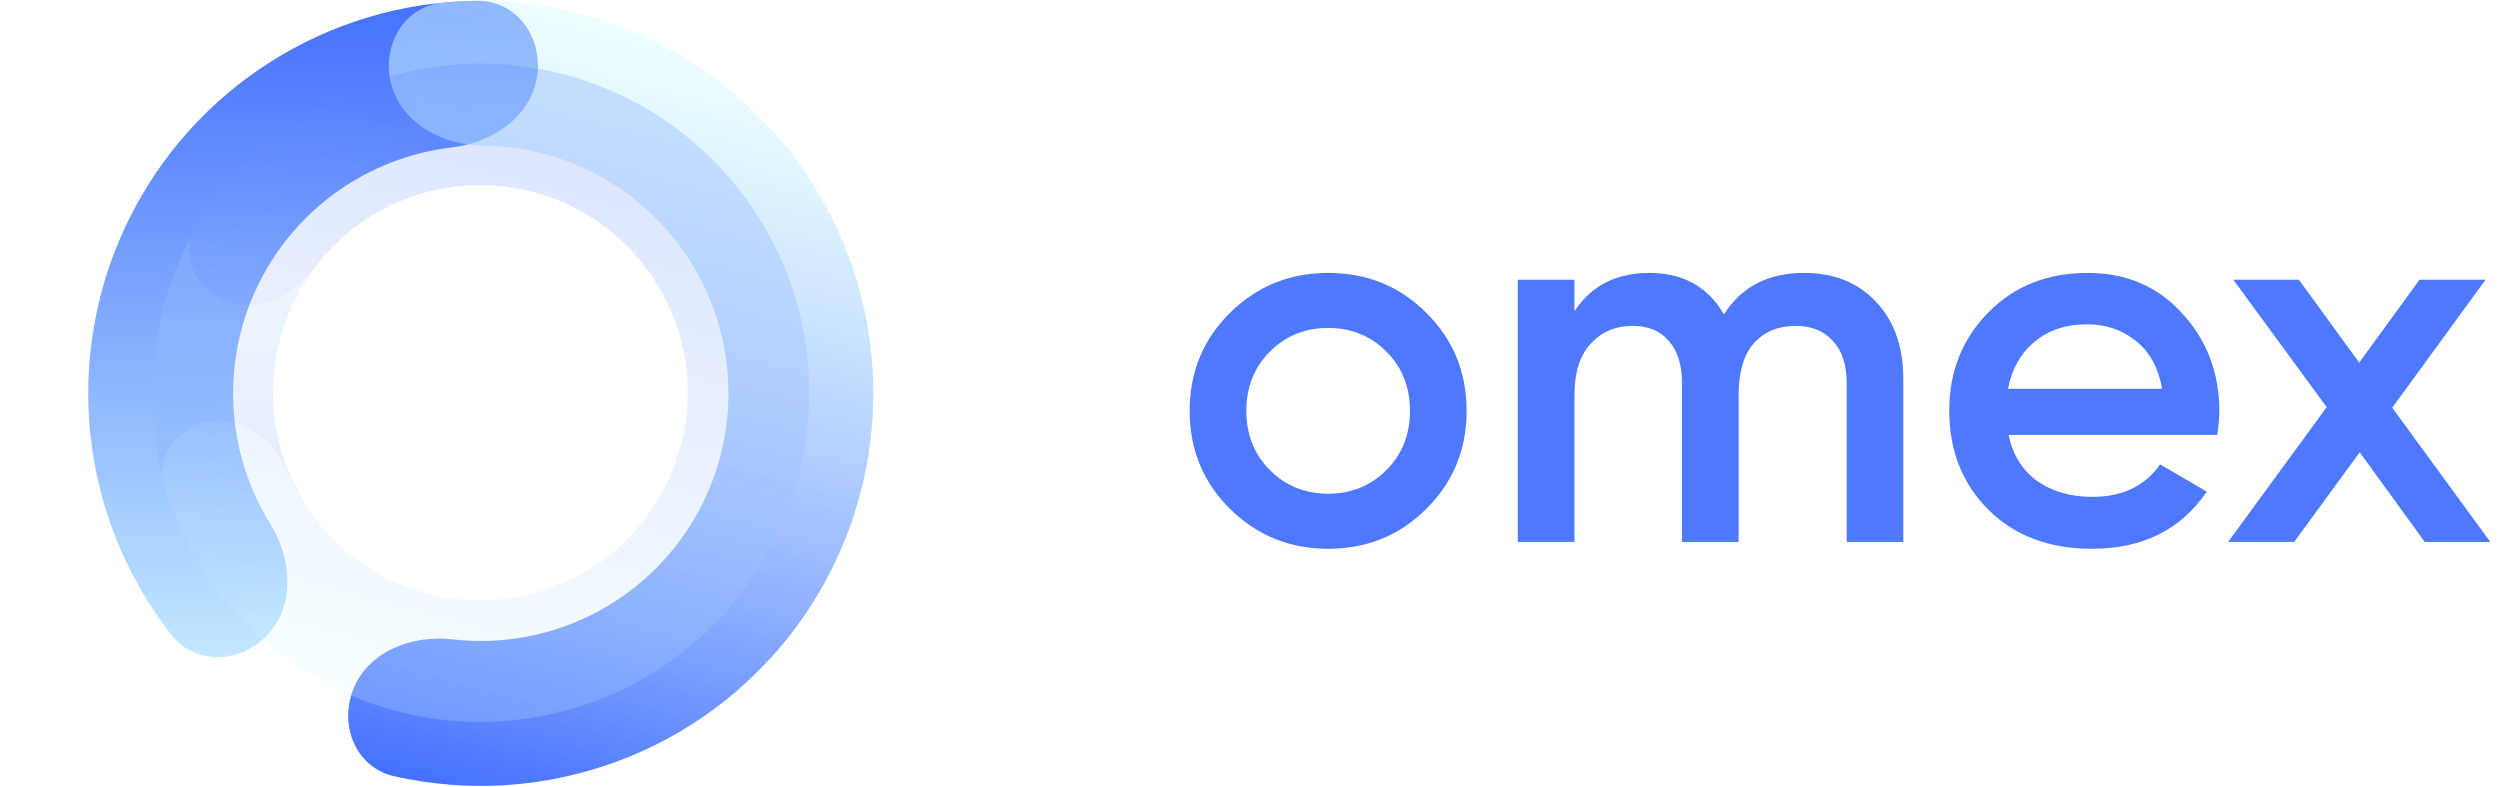
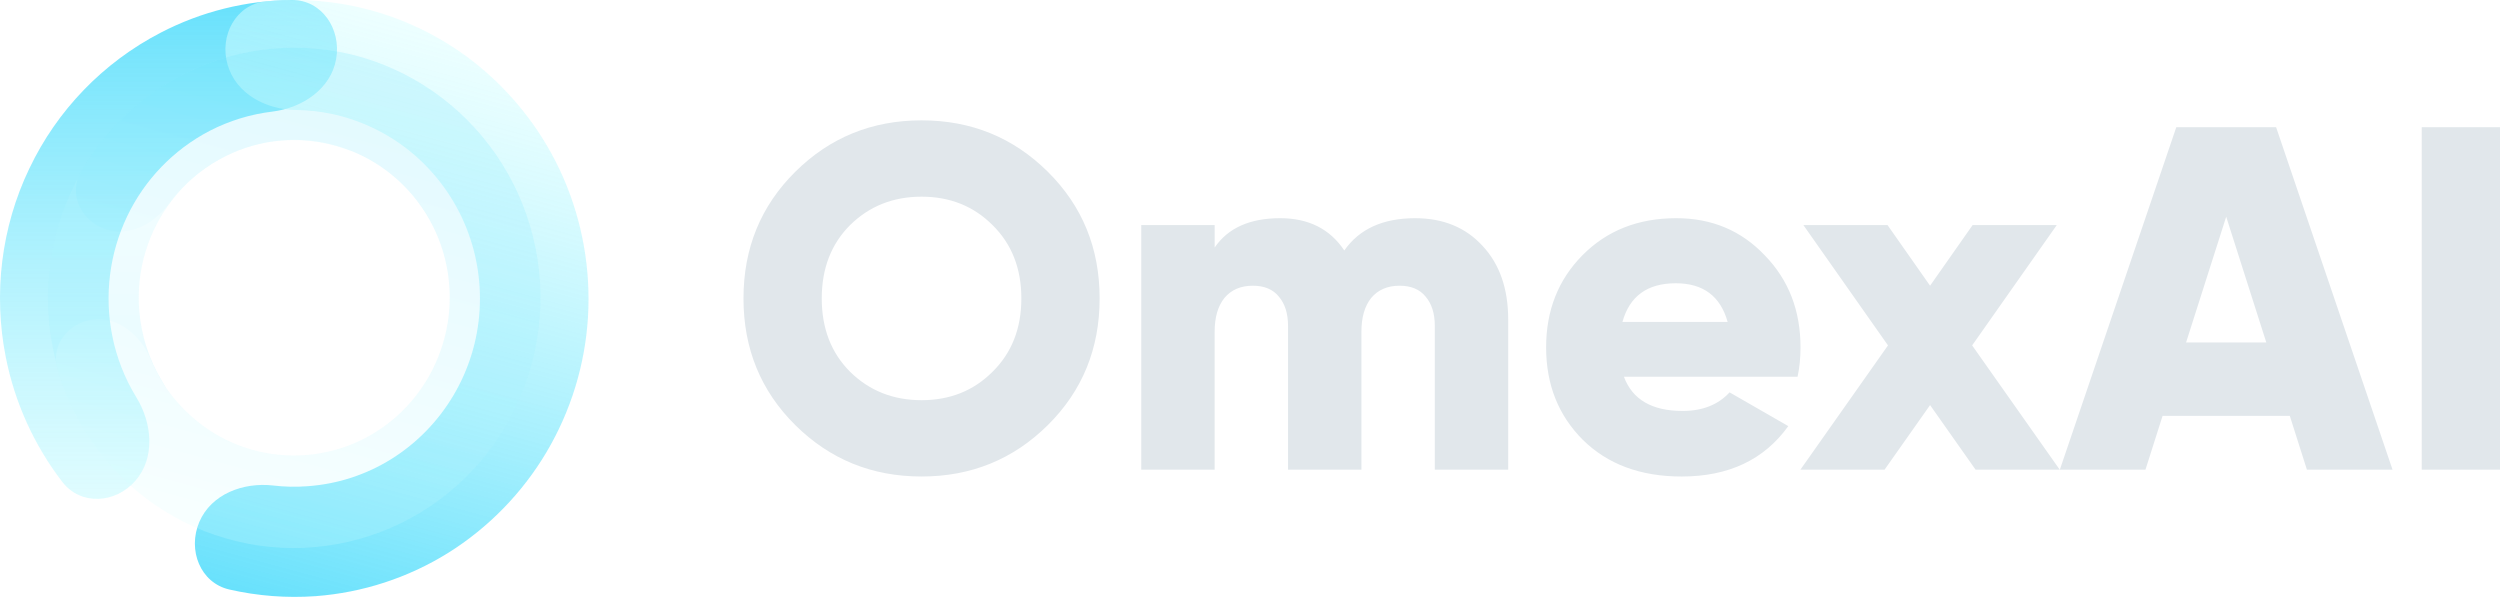
- <svg xmlns="http://www.w3.org/2000/svg" width="143" height="45" fill="none">
-   <path d="M15.38 36.224c-1.516 1.715-4.172 1.897-5.58.092A22.453 22.453 0 0127.307.047c2.289-.02 3.8 2.173 3.398 4.427-.4 2.253-2.58 3.691-4.853 3.958a14.164 14.164 0 00-10.393 21.53c1.206 1.945 1.436 4.546-.08 6.262z" fill="url(#paint0_linear_50_12054)" />
-   <path d="M22.408 4.913c-.637-2.199.634-4.538 2.912-4.76A22.453 22.453 0 1122.548 44.4c-2.233-.505-3.201-2.985-2.295-5.087.906-2.102 3.356-3.003 5.63-2.742a14.157 14.157 0 009.028-2.001 14.164 14.164 0 00-7.258-26.235c-2.29-.024-4.608-1.224-5.245-3.423z" fill="url(#paint1_linear_50_12054)" />
+ <svg xmlns="http://www.w3.org/2000/svg" width="203" height="49" fill="none">
+   <path d="M10.996 39.033c-1.613 1.86-4.437 2.046-5.94.093A24.383 24.383 0 01.47 29.005C-.556 23.833.104 18.437 2.378 13.693A24.081 24.081 0 0113.032 2.661 23.54 23.54 0 0123.686 0c2.439-.02 4.034 2.343 3.612 4.78-.421 2.438-2.75 3.982-5.17 4.28a15.039 15.039 0 00-5.099 1.562 15.211 15.211 0 00-6.711 6.958 15.507 15.507 0 00-1.21 9.656 15.236 15.236 0 001.962 5.024c1.302 2.12 1.54 4.93-.074 6.772z" fill="url(#paint0_linear_2129_21940)" />
+   <path d="M18.478 5.246c-.679-2.362.678-4.893 3.099-5.135a23.824 23.824 0 016.986.354c3.76.763 7.28 2.419 10.27 4.856a24.392 24.392 0 016.913 9.116 24.685 24.685 0 011.998 11.312 24.446 24.446 0 01-3.374 10.976 24.273 24.273 0 01-7.976 8.168 23.732 23.732 0 01-10.783 3.516 23.83 23.83 0 01-6.986-.54c-2.366-.539-3.411-3.218-2.44-5.488.973-2.27 3.577-3.237 5.997-2.958.935.112 1.87.13 2.806.056a14.81 14.81 0 006.803-2.214 15.242 15.242 0 005.024-5.154 15.34 15.34 0 002.127-6.92 15.449 15.449 0 00-1.265-7.145 15.362 15.362 0 00-4.364-5.748 15.147 15.147 0 00-6.473-3.07 15.58 15.58 0 00-2.788-.298c-2.438-.019-4.895-1.302-5.574-3.684z" fill="url(#paint1_linear_2129_21940)" />
  <g opacity=".2">
-     <path d="M17.308 33.931c-1.272 1.437-3.5 1.584-4.676.066a18.848 18.848 0 01.22-23.349 18.759 18.759 0 0112.173-6.843 18.73 18.73 0 0110.557 1.692c1.724.83 2.05 3.03.923 4.576-1.132 1.55-3.305 1.829-5.116 1.19a11.813 11.813 0 00-5.464-.57 11.834 11.834 0 00-7.68 4.316 11.89 11.89 0 00-.859 13.688c1.003 1.629 1.19 3.802-.078 5.234z" fill="url(#paint2_linear_50_12054)" />
-     <path d="M13.014 17.268c-1.806-.649-2.77-2.663-1.8-4.319a18.828 18.828 0 11-1.79 14.91c-.55-1.839.863-3.567 2.771-3.77 1.909-.204 3.576 1.216 4.321 2.985a11.876 11.876 0 101.402-11.683c-1.142 1.542-3.098 2.527-4.904 1.877z" fill="url(#paint3_linear_50_12054)" />
+     <path d="M13.05 36.559c-1.357 1.544-3.723 1.712-4.97.074A20.603 20.603 0 013.954 25.88 20.56 20.56 0 018.32 11.443c3.227-4.056 7.866-6.717 12.946-7.387 3.869-.52 7.756.13 11.222 1.824 1.834.893 2.182 3.274.99 4.93-1.21 1.674-3.52 1.972-5.446 1.284a12.551 12.551 0 00-5.813-.614 12.49 12.49 0 00-8.16 4.67 12.915 12.915 0 00-2.75 9.097 13.093 13.093 0 001.833 5.675c1.064 1.748 1.266 4.093-.091 5.637z" fill="url(#paint2_linear_2129_21940)" />
+     <path d="M8.483 18.586c-1.925-.707-2.952-2.865-1.907-4.67a20.105 20.105 0 017.739-7.59A19.849 19.849 0 0128.47 4.409c4.786 1.154 8.985 4.056 11.81 8.15a20.5 20.5 0 013.465 14.046c-.587 4.948-2.952 9.525-6.638 12.818a19.961 19.961 0 01-13.368 5.08 19.894 19.894 0 01-13.331-5.247 20.227 20.227 0 01-5.74-9.247c-.587-1.99.917-3.85 2.953-4.074 2.035-.223 3.795 1.32 4.602 3.219a12.677 12.677 0 003.172 4.52 12.453 12.453 0 008.399 3.312 12.505 12.505 0 008.435-3.2c2.329-2.084 3.814-4.967 4.2-8.093.366-3.126-.404-6.288-2.183-8.856a12.65 12.65 0 00-7.445-5.135 12.444 12.444 0 00-8.93 1.21 12.596 12.596 0 00-4.162 3.646c-1.23 1.656-3.301 2.735-5.227 2.028z" fill="url(#paint3_linear_2129_21940)" />
  </g>
-   <path d="M75.97 31.39c-2.2 0-4.07-.76-5.61-2.28-1.54-1.52-2.31-3.39-2.31-5.61s.77-4.09 2.31-5.61c1.54-1.52 3.41-2.28 5.61-2.28 2.22 0 4.09.76 5.61 2.28 1.54 1.52 2.31 3.39 2.31 5.61s-.77 4.09-2.31 5.61c-1.52 1.52-3.39 2.28-5.61 2.28zm-3.33-4.5c.9.9 2.01 1.35 3.33 1.35 1.32 0 2.43-.45 3.33-1.35.9-.9 1.35-2.03 1.35-3.39 0-1.36-.45-2.49-1.35-3.39-.9-.9-2.01-1.35-3.33-1.35-1.32 0-2.43.45-3.33 1.35-.9.9-1.35 2.03-1.35 3.39 0 1.36.45 2.49 1.35 3.39zm30.56-11.28c1.7 0 3.07.55 4.11 1.65 1.04 1.1 1.56 2.58 1.56 4.44V31h-3.24v-9.09c0-1.04-.26-1.84-.78-2.4-.52-.58-1.23-.87-2.13-.87-1 0-1.8.33-2.4.99-.58.66-.87 1.65-.87 2.97V31h-3.24v-9.09c0-1.04-.25-1.84-.75-2.4-.48-.58-1.17-.87-2.07-.87-.98 0-1.78.34-2.4 1.02-.62.66-.93 1.64-.93 2.94V31h-3.24V16h3.24v1.8c.96-1.46 2.39-2.19 4.29-2.19 1.92 0 3.34.79 4.26 2.37 1-1.58 2.53-2.37 4.59-2.37zm11.687 9.27c.24 1.14.79 2.02 1.65 2.64.86.6 1.91.9 3.15.9 1.72 0 3.01-.62 3.87-1.86l2.67 1.56c-1.48 2.18-3.67 3.27-6.57 3.27-2.44 0-4.41-.74-5.91-2.22-1.5-1.5-2.25-3.39-2.25-5.67 0-2.24.74-4.11 2.22-5.61 1.48-1.52 3.38-2.28 5.7-2.28 2.2 0 4 .77 5.4 2.31 1.42 1.54 2.13 3.41 2.13 5.61 0 .34-.04.79-.12 1.35h-11.94zm-.03-2.64h8.82c-.22-1.22-.73-2.14-1.53-2.76-.78-.62-1.7-.93-2.76-.93-1.2 0-2.2.33-3 .99-.8.66-1.31 1.56-1.53 2.7zM142.446 31h-3.75l-3.72-5.13-3.75 5.13h-3.78l5.64-7.71-5.34-7.29h3.75l3.45 4.74 3.45-4.74h3.78l-5.34 7.32 5.61 7.68z" fill="#4E79FE" />
+   <path d="M196.644 10.329H203v27.807h-6.356V10.33zm-9.323 27.807l-1.39-4.37h-10.329l-1.39 4.37h-6.952l9.455-27.807h8.104l9.454 27.807h-6.952zm-9.812-10.328h6.515l-3.257-10.21-3.258 10.21zm-10.26 10.328h-6.833l-3.694-5.243-3.695 5.243h-6.833l7.111-10.09-6.872-9.772h6.833l3.456 4.926 3.456-4.926h6.833l-6.873 9.772 7.111 10.09zm-35.388-7.547c.689 1.854 2.278 2.78 4.767 2.78 1.616 0 2.887-.503 3.814-1.51l4.767 2.742c-1.96 2.728-4.846 4.092-8.66 4.092-3.337 0-6.012-.993-8.025-2.98-1.986-1.986-2.979-4.489-2.979-7.508 0-2.992.98-5.482 2.94-7.468 1.986-2.013 4.528-3.02 7.627-3.02 2.887 0 5.283 1.007 7.19 3.02 1.934 1.986 2.9 4.476 2.9 7.468 0 .848-.079 1.642-.238 2.384h-14.103zm-.119-4.45h8.541c-.583-2.092-1.986-3.138-4.211-3.138-2.304 0-3.747 1.046-4.33 3.138zm-16.825-8.421c2.277 0 4.105.754 5.482 2.264 1.377 1.483 2.066 3.47 2.066 5.959v12.195h-5.959V26.457c0-1.006-.252-1.8-.755-2.383-.477-.583-1.179-.874-2.105-.874-.98 0-1.748.33-2.305.993-.529.662-.794 1.576-.794 2.74v11.203h-5.959V26.457c0-1.006-.252-1.8-.755-2.383-.476-.583-1.178-.874-2.105-.874-.98 0-1.748.33-2.304.993-.53.662-.795 1.576-.795 2.74v11.203H92.67V18.274h5.96V20.1c1.085-1.589 2.859-2.383 5.322-2.383 2.305 0 4.039.873 5.205 2.622 1.218-1.748 3.138-2.622 5.76-2.622zM85.08 34.522c-2.808 2.78-6.224 4.17-10.25 4.17-4.025 0-7.442-1.39-10.249-4.17-2.807-2.781-4.21-6.21-4.21-10.29 0-4.078 1.403-7.508 4.21-10.288 2.807-2.781 6.224-4.172 10.25-4.172 4.025 0 7.441 1.39 10.248 4.172 2.808 2.78 4.211 6.21 4.211 10.289 0 4.078-1.403 7.508-4.21 10.289zm-16.05-4.33c1.563 1.535 3.496 2.303 5.8 2.303s4.224-.767 5.76-2.304c1.563-1.536 2.344-3.522 2.344-5.958 0-2.437-.781-4.423-2.344-5.96-1.536-1.535-3.456-2.303-5.76-2.303s-4.237.768-5.8 2.304c-1.536 1.536-2.304 3.522-2.304 5.959 0 2.436.768 4.422 2.304 5.958z" fill="#E1E7EB" />
  <defs>
-     <linearGradient id="paint0_linear_50_12054" x1="27.5" y1=".046" x2="27.5" y2="44.954" gradientUnits="userSpaceOnUse">
-       <stop stop-color="#4470FE" />
-       <stop offset="1" stop-color="#DBFFFF" />
+     <linearGradient id="paint0_linear_2129_21940" x1="13.692" y1=".001" x2="13.692" y2="48.459" gradientUnits="userSpaceOnUse">
+       <stop stop-color="#68E1FC" />
      <stop offset="1" stop-color="#DBFFFF" stop-opacity=".5" />
    </linearGradient>
-     <linearGradient id="paint1_linear_50_12054" x1="21.688" y1="44.189" x2="33.311" y2=".811" gradientUnits="userSpaceOnUse">
-       <stop stop-color="#4470FE" />
+     <linearGradient id="paint1_linear_2129_21940" x1="24.081" y1="49.347" x2="36.777" y2="2.648" gradientUnits="userSpaceOnUse">
+       <stop stop-color="#68E1FC" />
      <stop offset="1" stop-color="#DBFFFF" stop-opacity=".5" />
    </linearGradient>
-     <linearGradient id="paint2_linear_50_12054" x1="27.462" y1="3.646" x2="27.462" y2="41.278" gradientUnits="userSpaceOnUse">
+     <linearGradient id="paint2_linear_2129_21940" x1="19.03" y1="3.884" x2="19.03" y2="44.492" gradientUnits="userSpaceOnUse">
      <stop stop-color="#DBFFFF" />
-       <stop offset="1" stop-color="#4470FE" />
+       <stop offset="1" stop-color="#68E1FC" />
    </linearGradient>
-     <linearGradient id="paint3_linear_50_12054" x1="22.588" y1="40.648" x2="32.334" y2="4.276" gradientUnits="userSpaceOnUse">
+     <linearGradient id="paint3_linear_2129_21940" x1="18.961" y1="43.891" x2="29.61" y2="4.72" gradientUnits="userSpaceOnUse">
      <stop stop-color="#DBFFFF" />
-       <stop offset="1" stop-color="#4470FE" />
+       <stop offset="1" stop-color="#68E1FC" />
    </linearGradient>
  </defs>
</svg>
